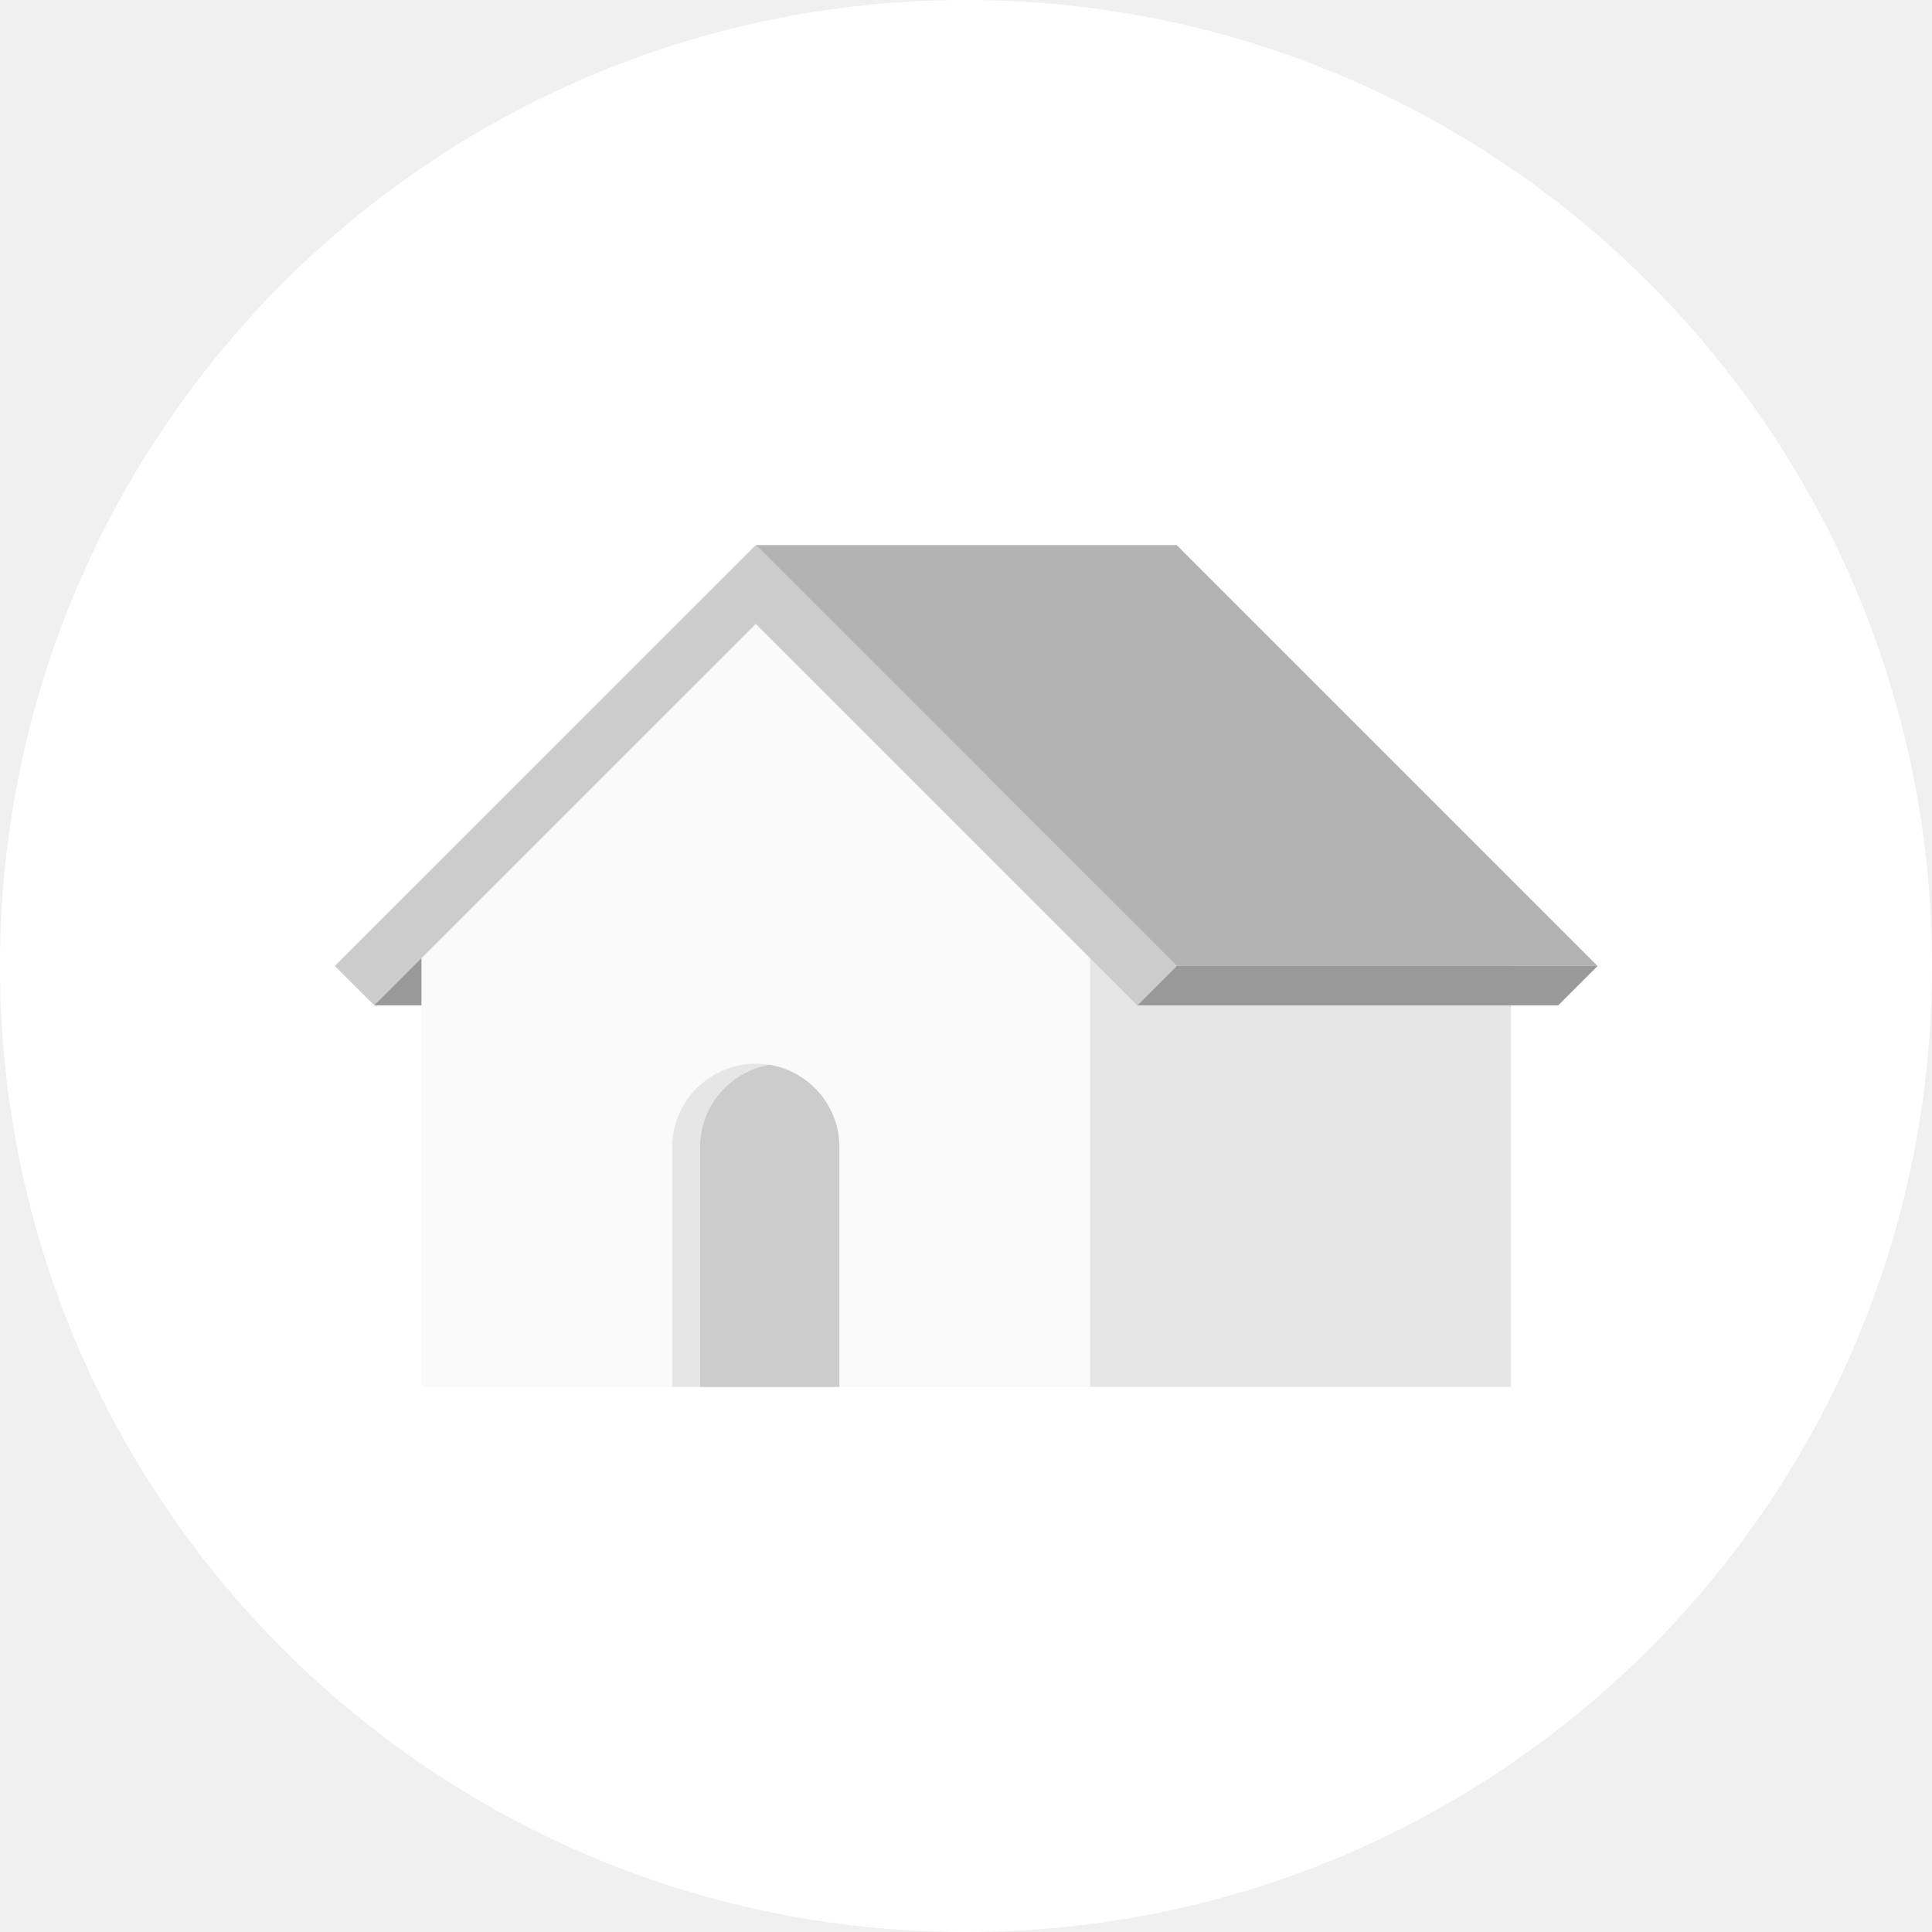
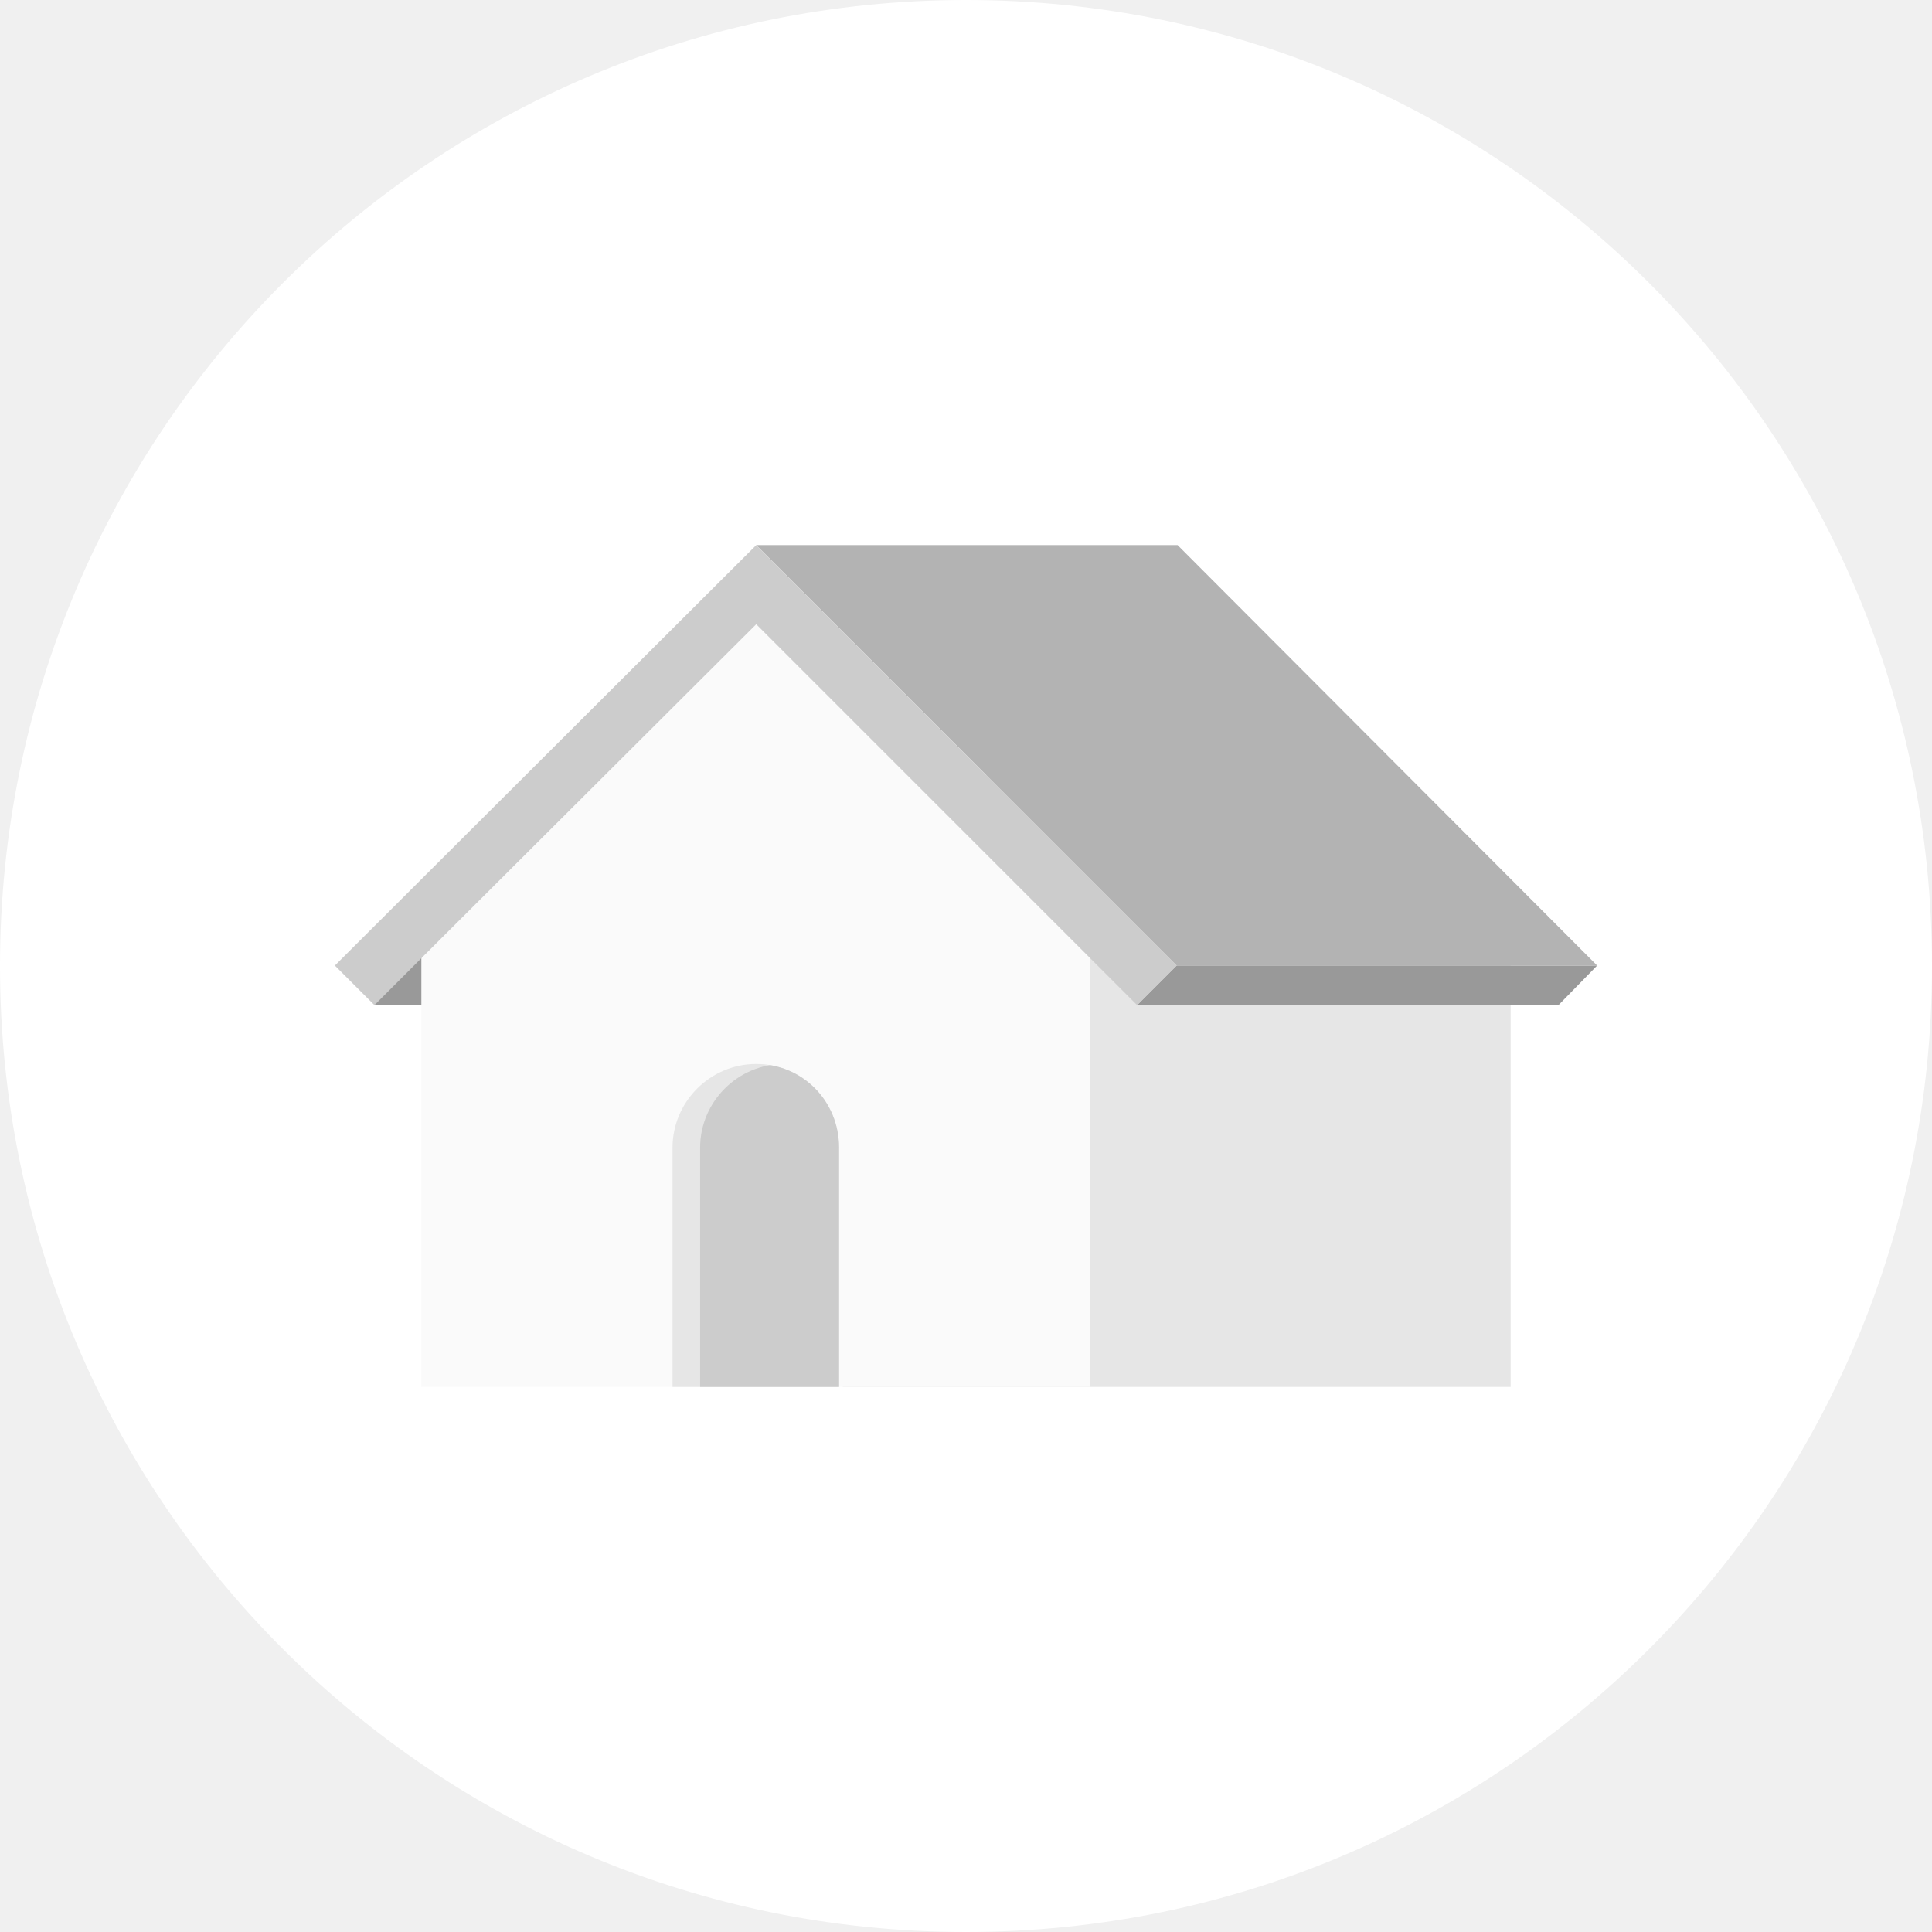
- <svg xmlns="http://www.w3.org/2000/svg" width="210" height="210" viewBox="0 0 210 210">
-   <defs>
-     <clipPath id="clip-path">
-       <path id="Path_105" data-name="Path 105" d="M78.71,102.155V128.2H60.54V102.155a9.085,9.085,0,1,1,18.17,0Z" transform="translate(-60.54 -93.07)" fill="#ccc" />
-     </clipPath>
-   </defs>
-   <g id="maison-unselected" transform="translate(-20 -5)">
-     <circle id="ellipse" cx="105" cy="105" r="105" transform="translate(20 5)" fill="#fff" />
+ <svg xmlns="http://www.w3.org/2000/svg" xmlns:xlink="http://www.w3.org/1999/xlink" version="1.1" id="Layer_1" x="0px" y="0px" viewBox="0 0 210 210" style="enable-background:new 0 0 210 210;" xml:space="preserve">
+   <style type="text/css">
+ 	.st0{fill:#FFFFFF;}
+ 	.st1{fill:#999999;}
+ 	.st2{fill:#E6E6E6;}
+ 	.st3{fill:#B3B3B3;}
+ 	.st4{fill:#FAFAFA;}
+ 	.st5{fill:#CCCCCC;}
+ 	.st6{clip-path:url(#SVGID_2_);fill:#CCCCCC;}
+ </style>
+   <g id="maison-default-state" transform="translate(-15 0)">
+     <circle id="ellipse" class="st0" cx="120" cy="105" r="105" />
    <g id="icon" transform="translate(56.4 64.25)">
-       <rect id="Rectangle_118" data-name="Rectangle 118" width="17.152" height="6.638" transform="translate(4.288 43.39)" fill="#999" />
-       <path id="Path_98" data-name="Path 98" d="M91.08,43.41,127.42,7.07l36.34,36.34V94.285H91.08Z" transform="translate(-35.916 -2.788)" fill="#e6e6e6" />
-       <path id="Path_99" data-name="Path 99" d="M194.034,75.53l-4.282,4.282H144l4.288-4.282Z" transform="translate(-56.785 -29.784)" fill="#999" />
-       <path id="Path_100" data-name="Path 100" d="M167.037,45.746H121.292L75.54,0h45.752Z" transform="translate(-29.788)" fill="#b3b3b3" />
-       <path id="Path_101" data-name="Path 101" d="M15.54,43.41,51.88,7.07l36.34,36.34V94.285H15.54Z" transform="translate(-6.128 -2.788)" fill="#fafafa" />
-       <path id="Path_102" data-name="Path 102" d="M91.5,45.746l-4.288,4.282L82.091,44.9,45.752,8.564,9.412,44.9,4.288,50.028,0,45.746,45.479.273,45.752,0Z" fill="#ccc" />
-       <path id="Path_103" data-name="Path 103" d="M78.71,102.155V128.2H60.54V102.155a9.085,9.085,0,1,1,18.17,0Z" transform="translate(-23.873 -36.701)" fill="#e6e6e6" />
-       <g id="Group_135" data-name="Group 135" transform="translate(36.667 56.369)" clip-path="url(#clip-path)">
-         <path id="Path_104" data-name="Path 104" d="M83.71,102.155v29.072H65.54V102.155a9.085,9.085,0,0,1,18.17,0Z" transform="translate(-62.512 -93.07)" fill="#ccc" />
+       <rect id="Rectangle_118" x="-0.7" y="38.4" class="st1" width="17.2" height="6.6" />
+       <path id="Path_98" class="st2" d="M50.2,35.6L86.5-0.7l36.3,36.3v50.9H50.2V35.6z" />
+       <path id="Path_99" class="st1" d="M132.2,40.7L128,45H82.2l4.3-4.3H132.2z" />
+       <path id="Path_100" class="st3" d="M132.2,40.7H86.5L40.8-5h45.8L132.2,40.7z" />
+       <path id="Path_101" class="st4" d="M4.4,35.6L40.8-0.7l36.3,36.3v50.9H4.4V35.6z" />
+       <path id="Path_102" class="st5" d="M86.5,40.7L82.2,45l-5.1-5.1L40.8,3.6L4.4,39.9L-0.7,45L-5,40.7L40.5-4.7L40.8-5L86.5,40.7z" />
+       <path id="Path_103" class="st2" d="M49.8,60.5v26H31.7v-26c0-5,4.1-9.1,9.1-9.1C45.8,51.4,49.8,55.4,49.8,60.5    C49.8,60.4,49.8,60.5,49.8,60.5z" />
+       <g>
+         <defs>
+           <path id="SVGID_1_" d="M49.8,60.5v26H31.7v-26c0-5,4.1-9.1,9.1-9.1C45.8,51.4,49.8,55.4,49.8,60.5      C49.8,60.4,49.8,60.5,49.8,60.5z" />
+         </defs>
+         <clipPath id="SVGID_2_">
+           <use xlink:href="#SVGID_1_" style="overflow:visible;" />
+         </clipPath>
+         <path id="Path_104" class="st6" d="M52.9,60.5v29.1H34.7V60.5c0-5,4.1-9.1,9.1-9.1C48.8,51.4,52.9,55.4,52.9,60.5z" />
      </g>
    </g>
  </g>
</svg>
